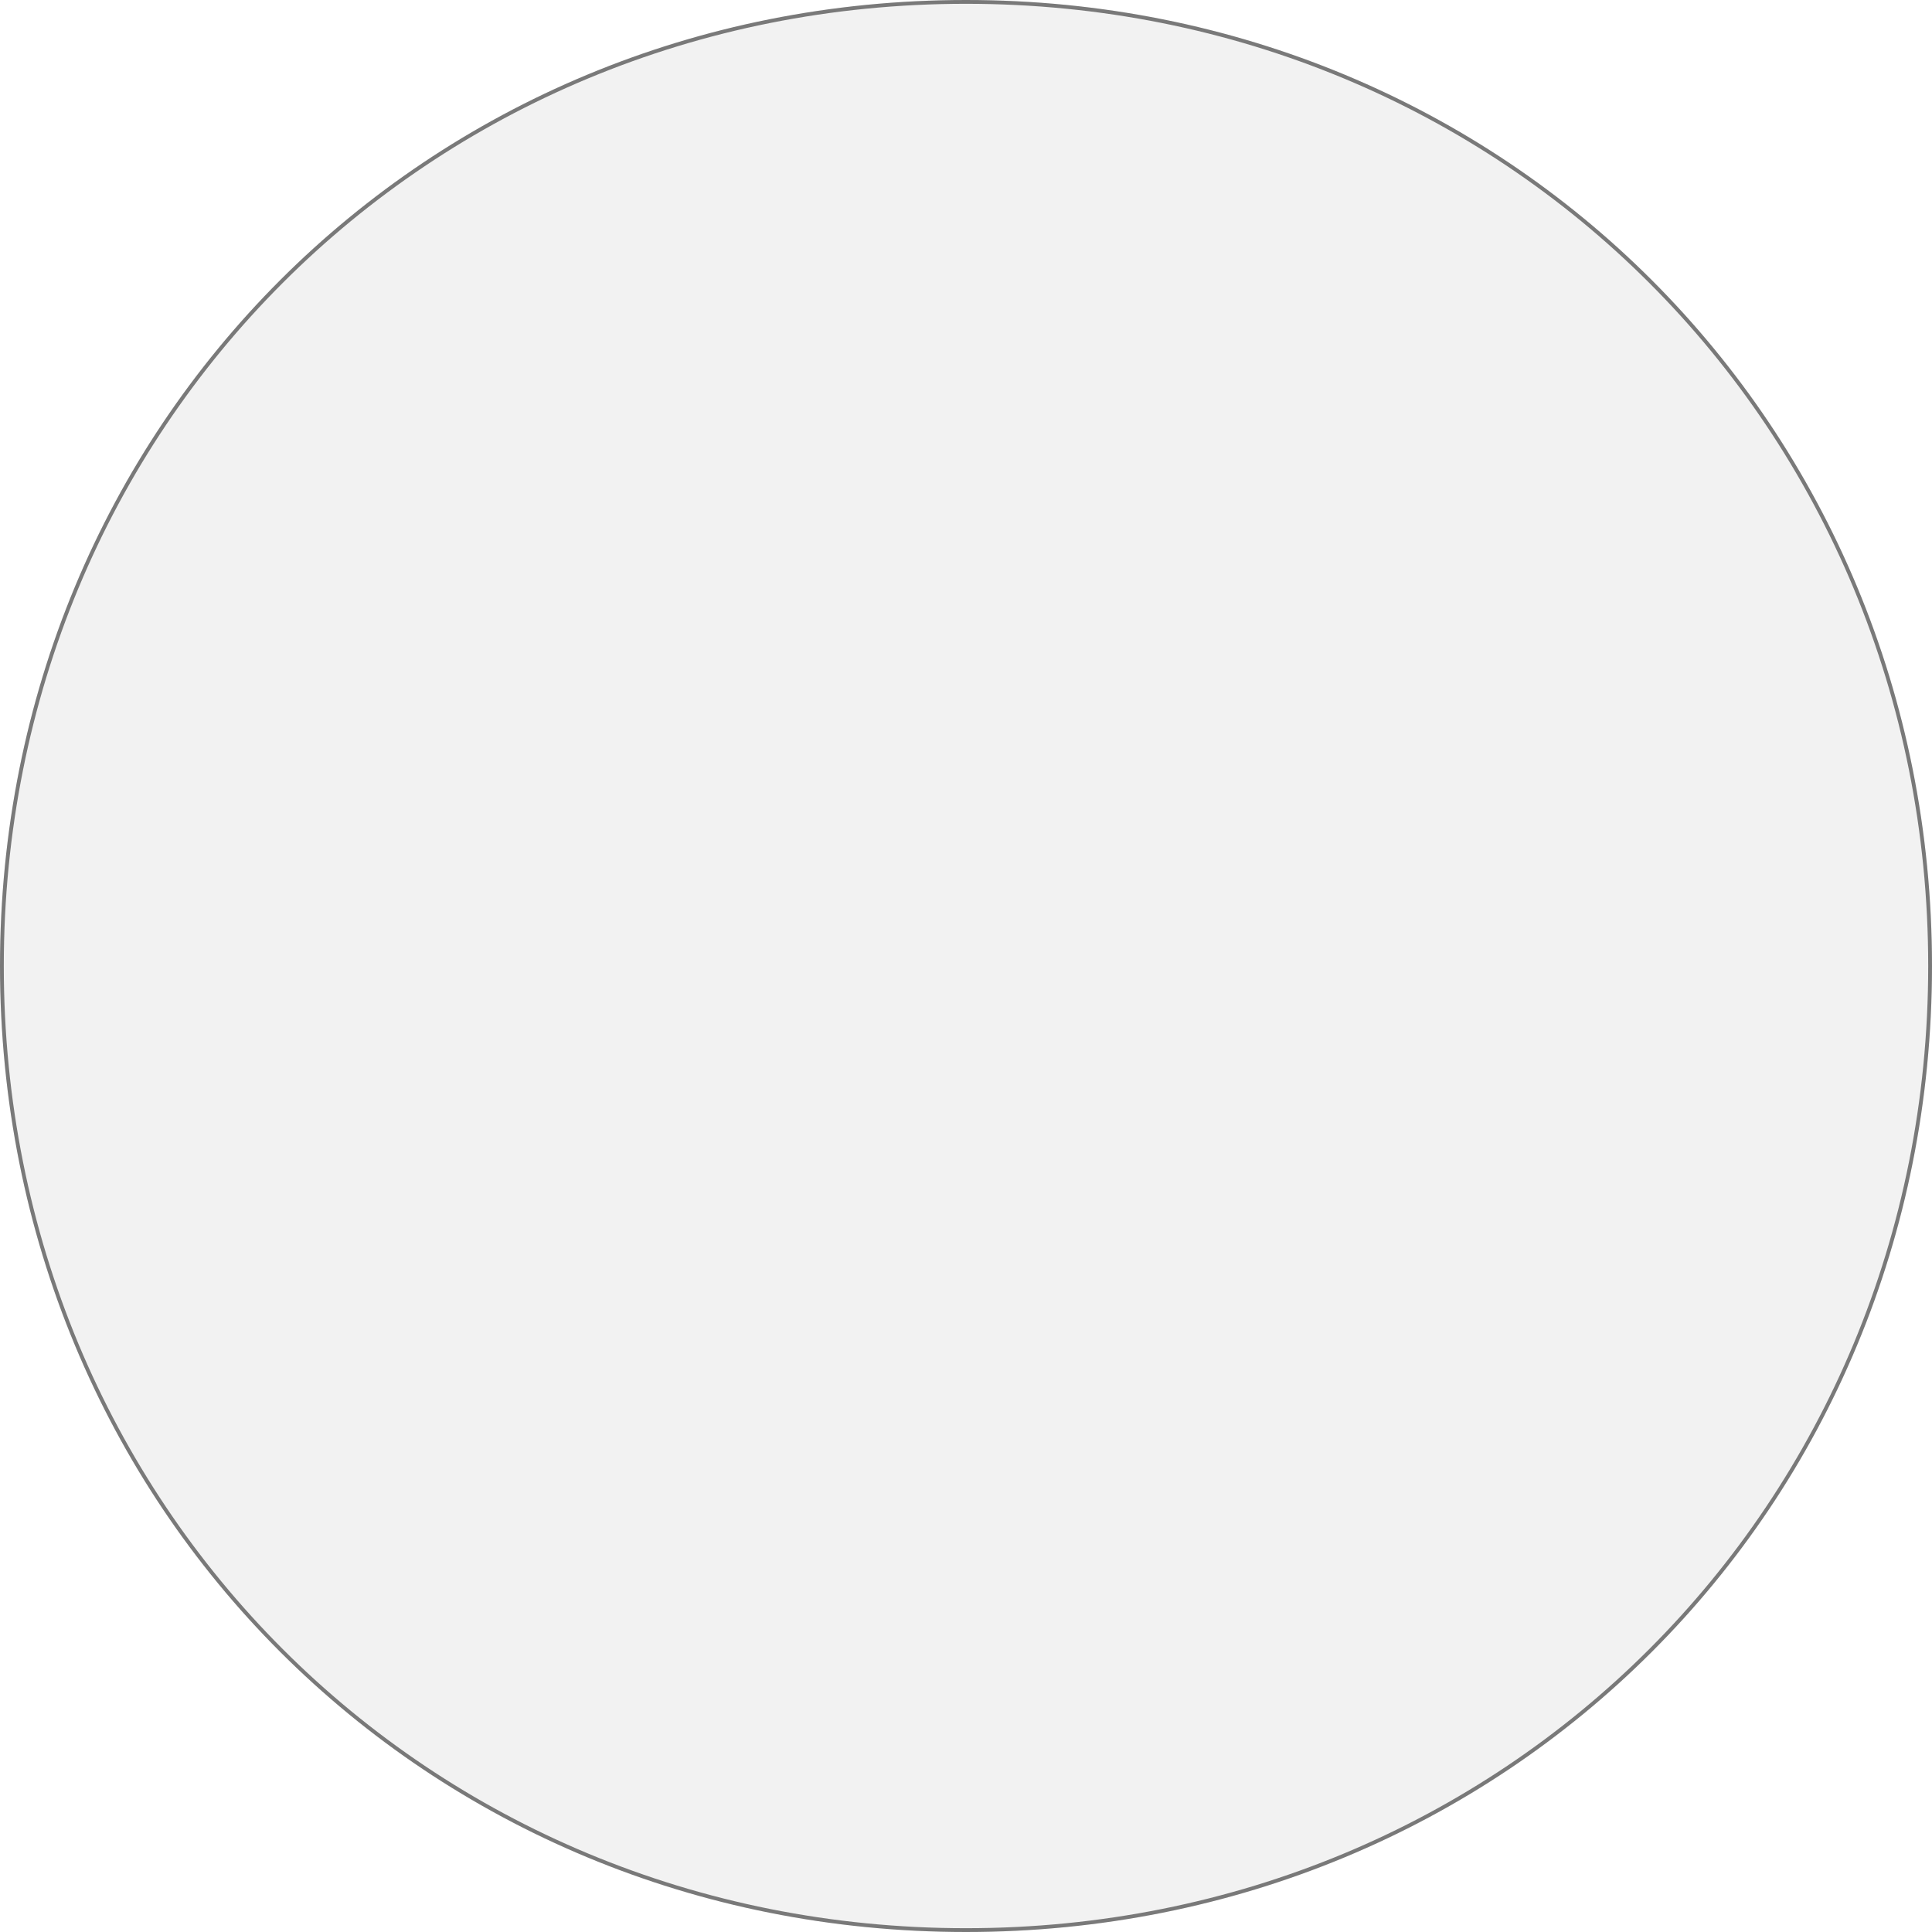
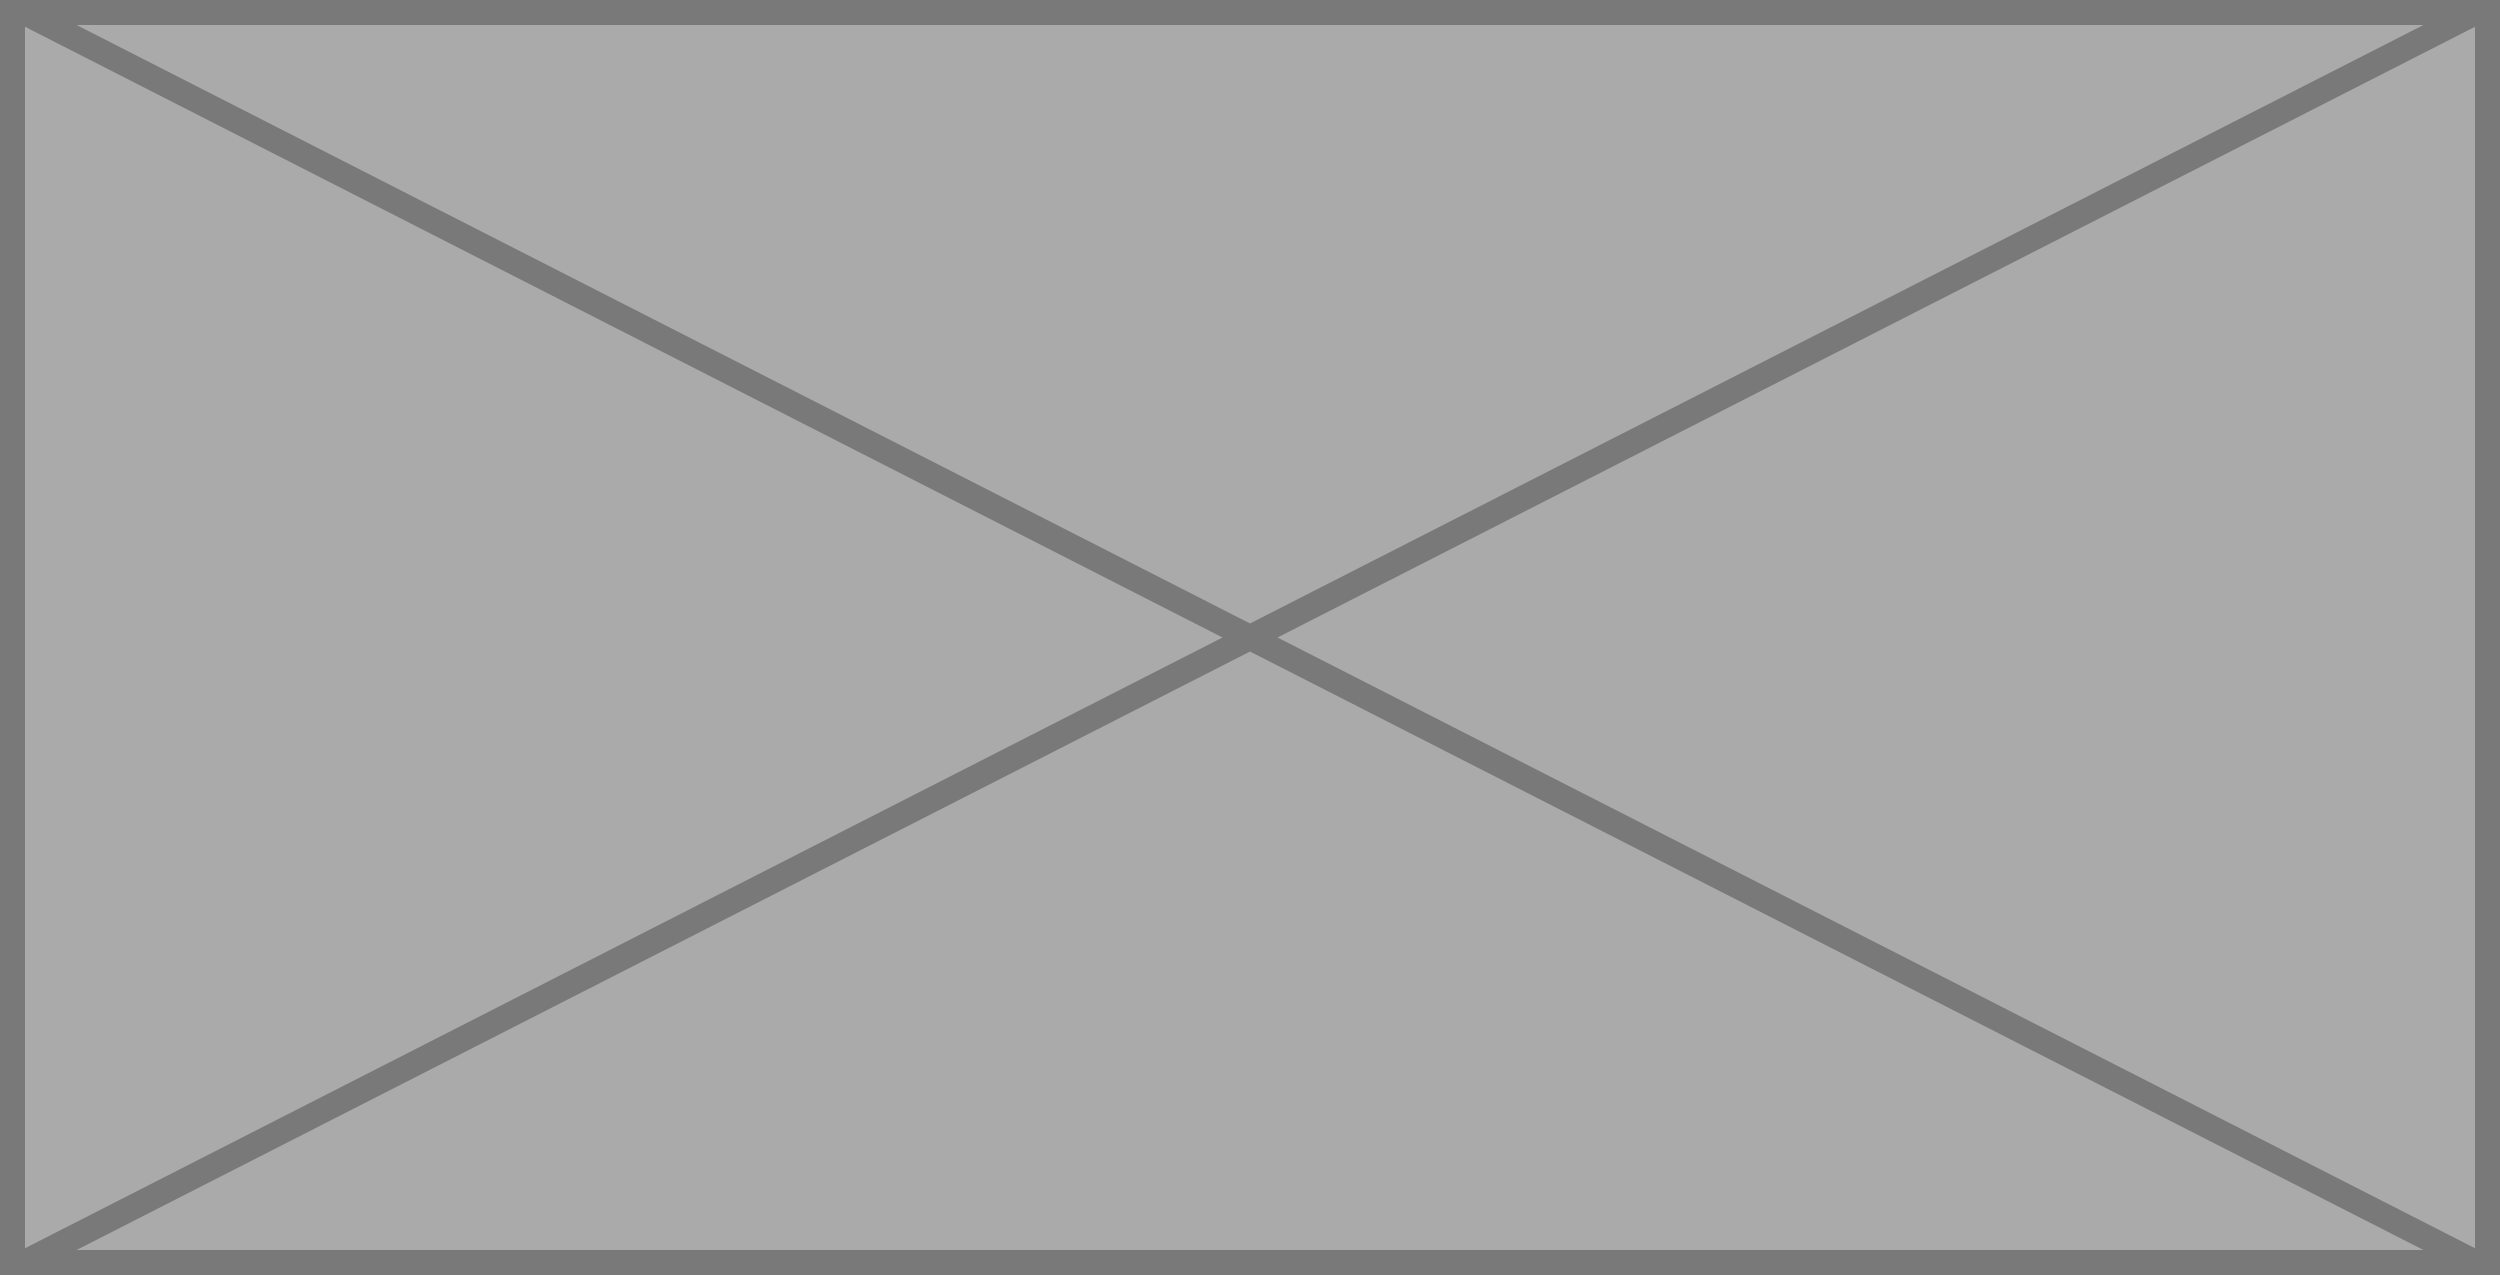
- <svg xmlns="http://www.w3.org/2000/svg" version="1.1" width="509px" height="509px">
-   <g transform="matrix(1 0 0 1 -395 -1415 )">
-     <path d="M 649.5 1415  C 792.02 1415  904 1526.98  904 1669.5  C 904 1812.02  792.02 1924  649.5 1924  C 506.98 1924  395 1812.02  395 1669.5  C 395 1526.98  506.98 1415  649.5 1415  Z " fill-rule="nonzero" fill="#f2f2f2" stroke="none" />
-     <path d="M 649.5 1415.5  C 791.74 1415.5  903.5 1527.26  903.5 1669.5  C 903.5 1811.74  791.74 1923.5  649.5 1923.5  C 507.26 1923.5  395.5 1811.74  395.5 1669.5  C 395.5 1527.26  507.26 1415.5  649.5 1415.5  Z " stroke-width="1" stroke="#797979" fill="none" />
+ <svg xmlns="http://www.w3.org/2000/svg" version="1.1" width="100px" height="51px">
+   <g transform="matrix(1 0 0 1 -674 -1456 )">
+     <path d="M 674.5 1456.5  L 773.5 1456.5  L 773.5 1506.5  L 674.5 1506.5  L 674.5 1456.5  Z " fill-rule="nonzero" fill="#aaaaaa" stroke="none" />
+     <path d="M 674.5 1456.5  L 773.5 1456.5  L 773.5 1506.5  L 674.5 1506.5  L 674.5 1456.5  Z " stroke-width="1" stroke="#797979" fill="none" />
+     <path d="M 674.873 1456.445  L 773.127 1506.555  M 773.127 1456.445  L 674.873 1506.555  " stroke-width="1" stroke="#797979" fill="none" />
  </g>
</svg>
